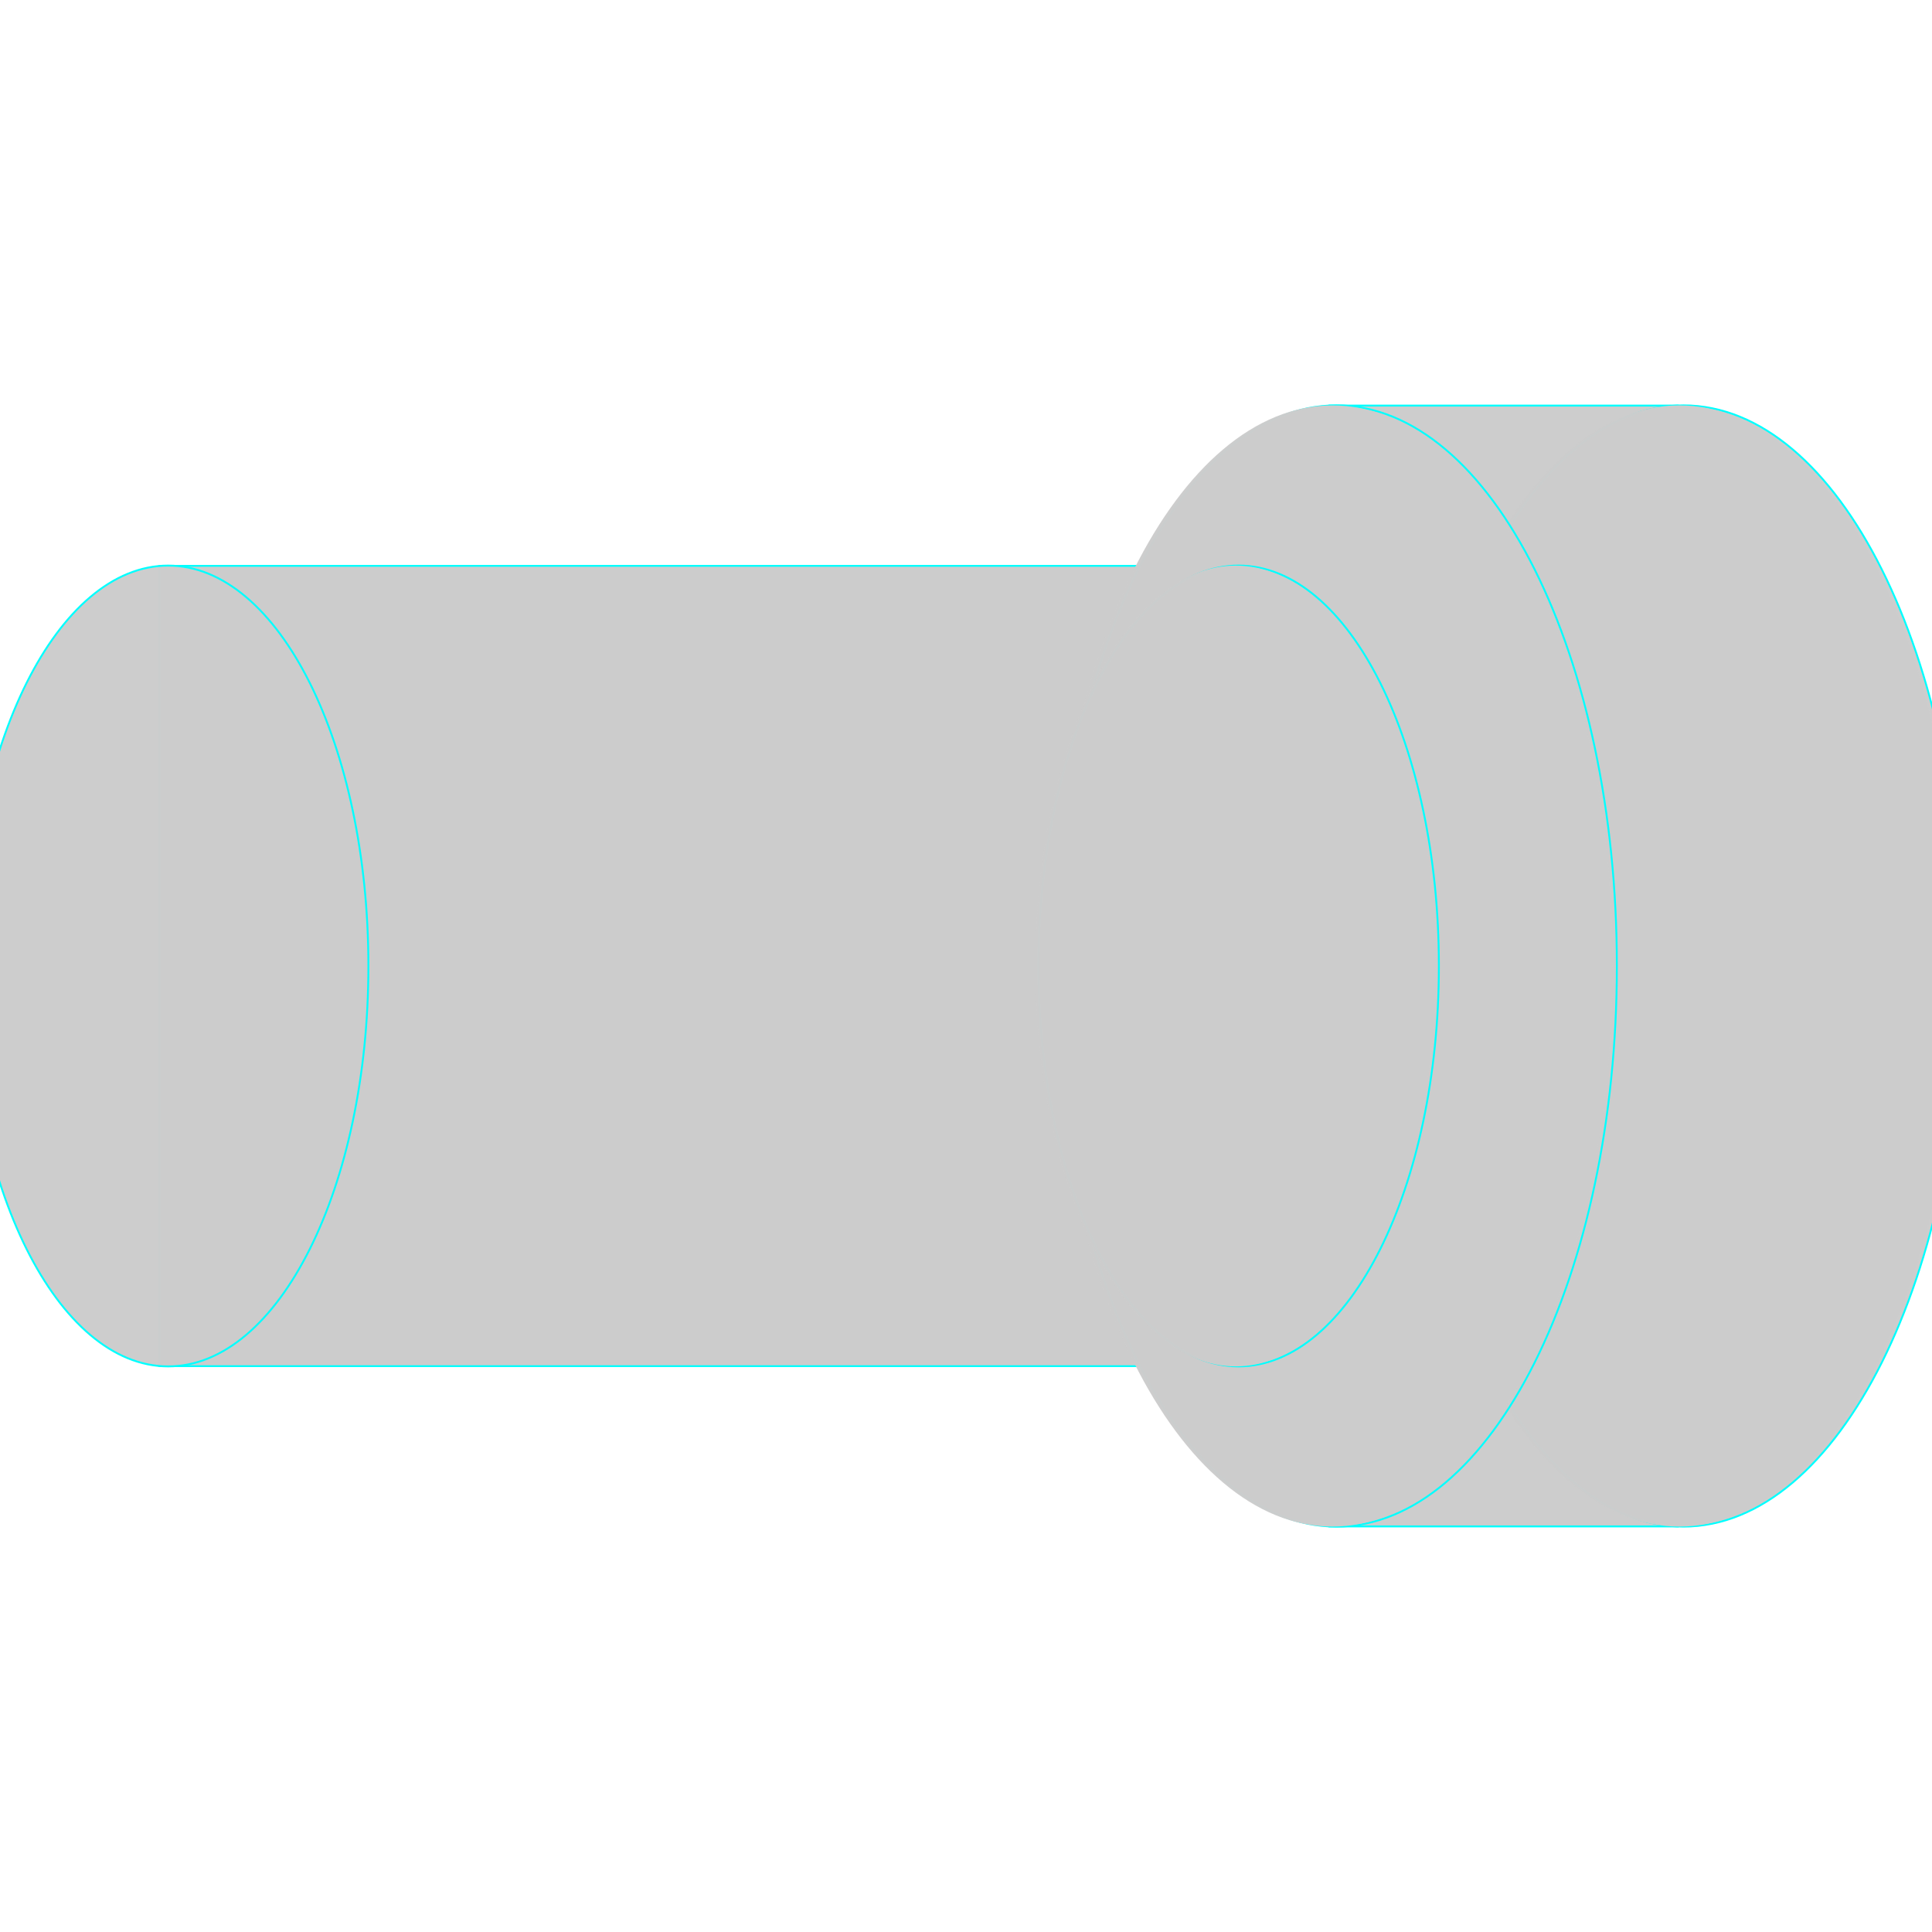
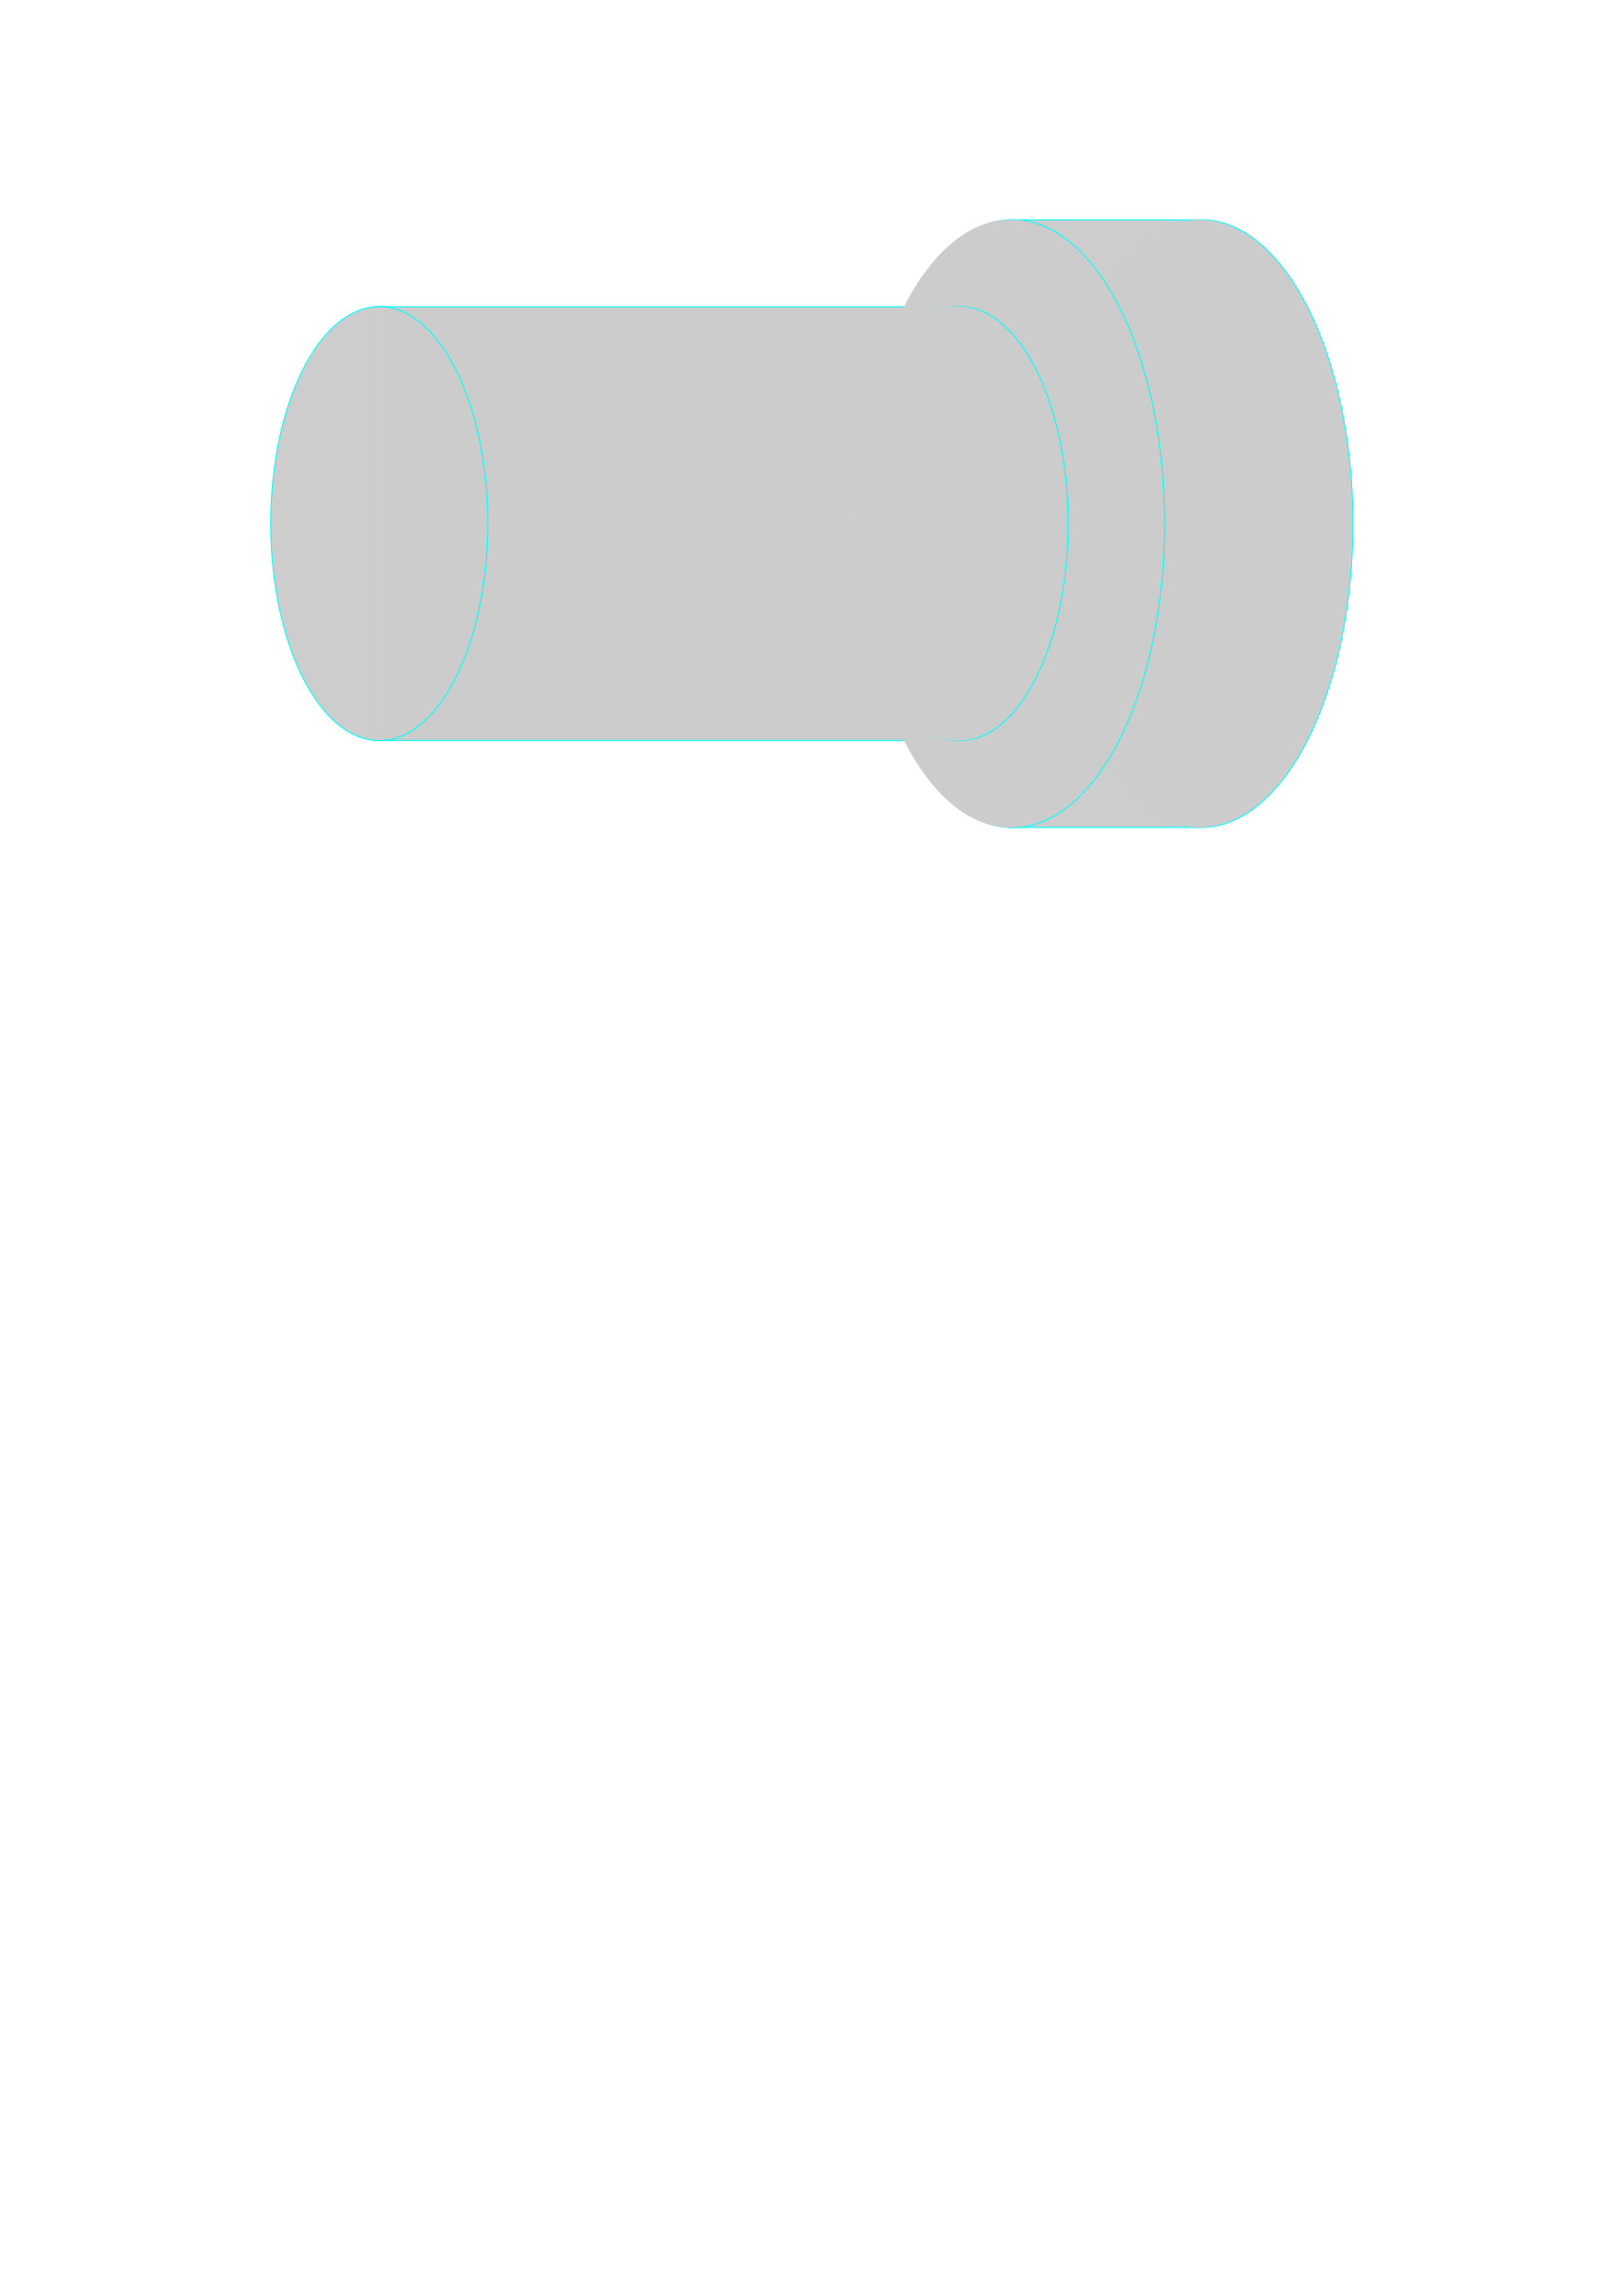
- <svg xmlns="http://www.w3.org/2000/svg" width="512" height="512" viewBox="0 0 135.467 135.467" version="1.1" id="svg8">
+ <svg xmlns="http://www.w3.org/2000/svg" width="210mm" height="297mm" viewBox="0 0 210 297" version="1.1" id="svg8">
  <defs id="defs2" />
  <g id="layer1" />
  <g id="layer2">
-     <rect y="39.676" x="11.171" height="56.115" width="74.42" id="rect835" style="fill:#cccccc;fill-opacity:1;stroke:#00ffff;stroke-width:0.132;stroke-linejoin:round;stroke-opacity:1" />
-     <ellipse ry="28.075" rx="14.038" cy="67.733" cx="11.793" id="path831" style="fill:#cccccc;fill-opacity:0.988;stroke:#00ffff;stroke-width:0.132;stroke-linejoin:round;stroke-opacity:1" />
-     <rect style="fill:#cccccc;fill-opacity:0.988;stroke:#00ffff;stroke-width:0.132;stroke-linejoin:round;stroke-opacity:1" id="rect856" width="24.493" height="78.588" x="93.181" y="28.44" />
-     <g id="g854" transform="matrix(1.400781,0,0,1.400124,-23.78021,-15.48373)" style="stroke-width:0.714">
-       <ellipse ry="28.075" rx="14.038" cy="59.435" cx="101.249" id="ellipse850" style="fill:#cccccc;fill-opacity:0.988;stroke:#00ffff;stroke-width:0.094;stroke-linejoin:round;stroke-opacity:1" />
-       <ellipse style="fill:#cccccc;fill-opacity:0.988;stroke:none;stroke-width:0.094;stroke-linejoin:round;stroke-opacity:1" id="ellipse852" cx="101.038" cy="59.435" rx="14.038" ry="28.075" />
-     </g>
-     <g style="stroke-width:0.714" transform="matrix(1.400781,0,0,1.400124,-48.12189,-15.48373)" id="g848">
-       <ellipse style="fill:#cccccc;fill-opacity:0.988;stroke:#00ffff;stroke-width:0.094;stroke-linejoin:round;stroke-opacity:1" id="ellipse844" cx="101.249" cy="59.435" rx="14.038" ry="28.075" />
-       <ellipse ry="28.075" rx="14.038" cy="59.435" cx="101.038" id="ellipse846" style="fill:#cccccc;fill-opacity:0.988;stroke:none;stroke-width:0.094;stroke-linejoin:round;stroke-opacity:1" />
-     </g>
-     <g transform="translate(-14.39627,8.297848)" id="g842">
-       <ellipse ry="28.075" rx="14.038" cy="59.435" cx="101.249" id="ellipse833" style="fill:#cccccc;fill-opacity:0.988;stroke:#00ffff;stroke-width:0.132;stroke-linejoin:round;stroke-opacity:1" />
-       <ellipse style="fill:#cccccc;fill-opacity:0.988;stroke:none;stroke-width:0.132;stroke-linejoin:round;stroke-opacity:1" id="ellipse838" cx="101.038" cy="59.435" rx="14.038" ry="28.075" />
+     <g transform="translate(37.26667)" id="g1859">
+       <rect style="fill:#cccccc;fill-opacity:1;stroke:#00ffff;stroke-width:0.132;stroke-linejoin:round;stroke-opacity:1" id="rect835" width="74.42" height="56.115" x="11.171" y="39.676" />
+       <ellipse style="fill:#cccccc;fill-opacity:0.988;stroke:#00ffff;stroke-width:0.132;stroke-linejoin:round;stroke-opacity:1" id="path831" cx="11.793" cy="67.733" rx="14.038" ry="28.075" />
+       <rect y="28.44" x="93.181" height="78.588" width="24.493" id="rect856" style="fill:#cccccc;fill-opacity:0.988;stroke:#00ffff;stroke-width:0.132;stroke-linejoin:round;stroke-opacity:1" />
+       <g style="stroke-width:0.714" transform="matrix(1.400781,0,0,1.400124,-23.78021,-15.48373)" id="g854">
+         <ellipse style="fill:#cccccc;fill-opacity:0.988;stroke:#00ffff;stroke-width:0.094;stroke-linejoin:round;stroke-opacity:1" id="ellipse850" cx="101.249" cy="59.435" rx="14.038" ry="28.075" />
+         <ellipse ry="28.075" rx="14.038" cy="59.435" cx="101.038" id="ellipse852" style="fill:#cccccc;fill-opacity:0.988;stroke:none;stroke-width:0.094;stroke-linejoin:round;stroke-opacity:1" />
+       </g>
+       <g id="g848" transform="matrix(1.400781,0,0,1.400124,-48.12189,-15.48373)" style="stroke-width:0.714">
+         <ellipse ry="28.075" rx="14.038" cy="59.435" cx="101.249" id="ellipse844" style="fill:#cccccc;fill-opacity:0.988;stroke:#00ffff;stroke-width:0.094;stroke-linejoin:round;stroke-opacity:1" />
+         <ellipse style="fill:#cccccc;fill-opacity:0.988;stroke:none;stroke-width:0.094;stroke-linejoin:round;stroke-opacity:1" id="ellipse846" cx="101.038" cy="59.435" rx="14.038" ry="28.075" />
+       </g>
+       <g id="g842" transform="translate(-14.39627,8.297848)">
+         <ellipse style="fill:#cccccc;fill-opacity:0.988;stroke:#00ffff;stroke-width:0.132;stroke-linejoin:round;stroke-opacity:1" id="ellipse833" cx="101.249" cy="59.435" rx="14.038" ry="28.075" />
+         <ellipse ry="28.075" rx="14.038" cy="59.435" cx="101.038" id="ellipse838" style="fill:#cccccc;fill-opacity:0.988;stroke:none;stroke-width:0.132;stroke-linejoin:round;stroke-opacity:1" />
+       </g>
    </g>
  </g>
</svg>
